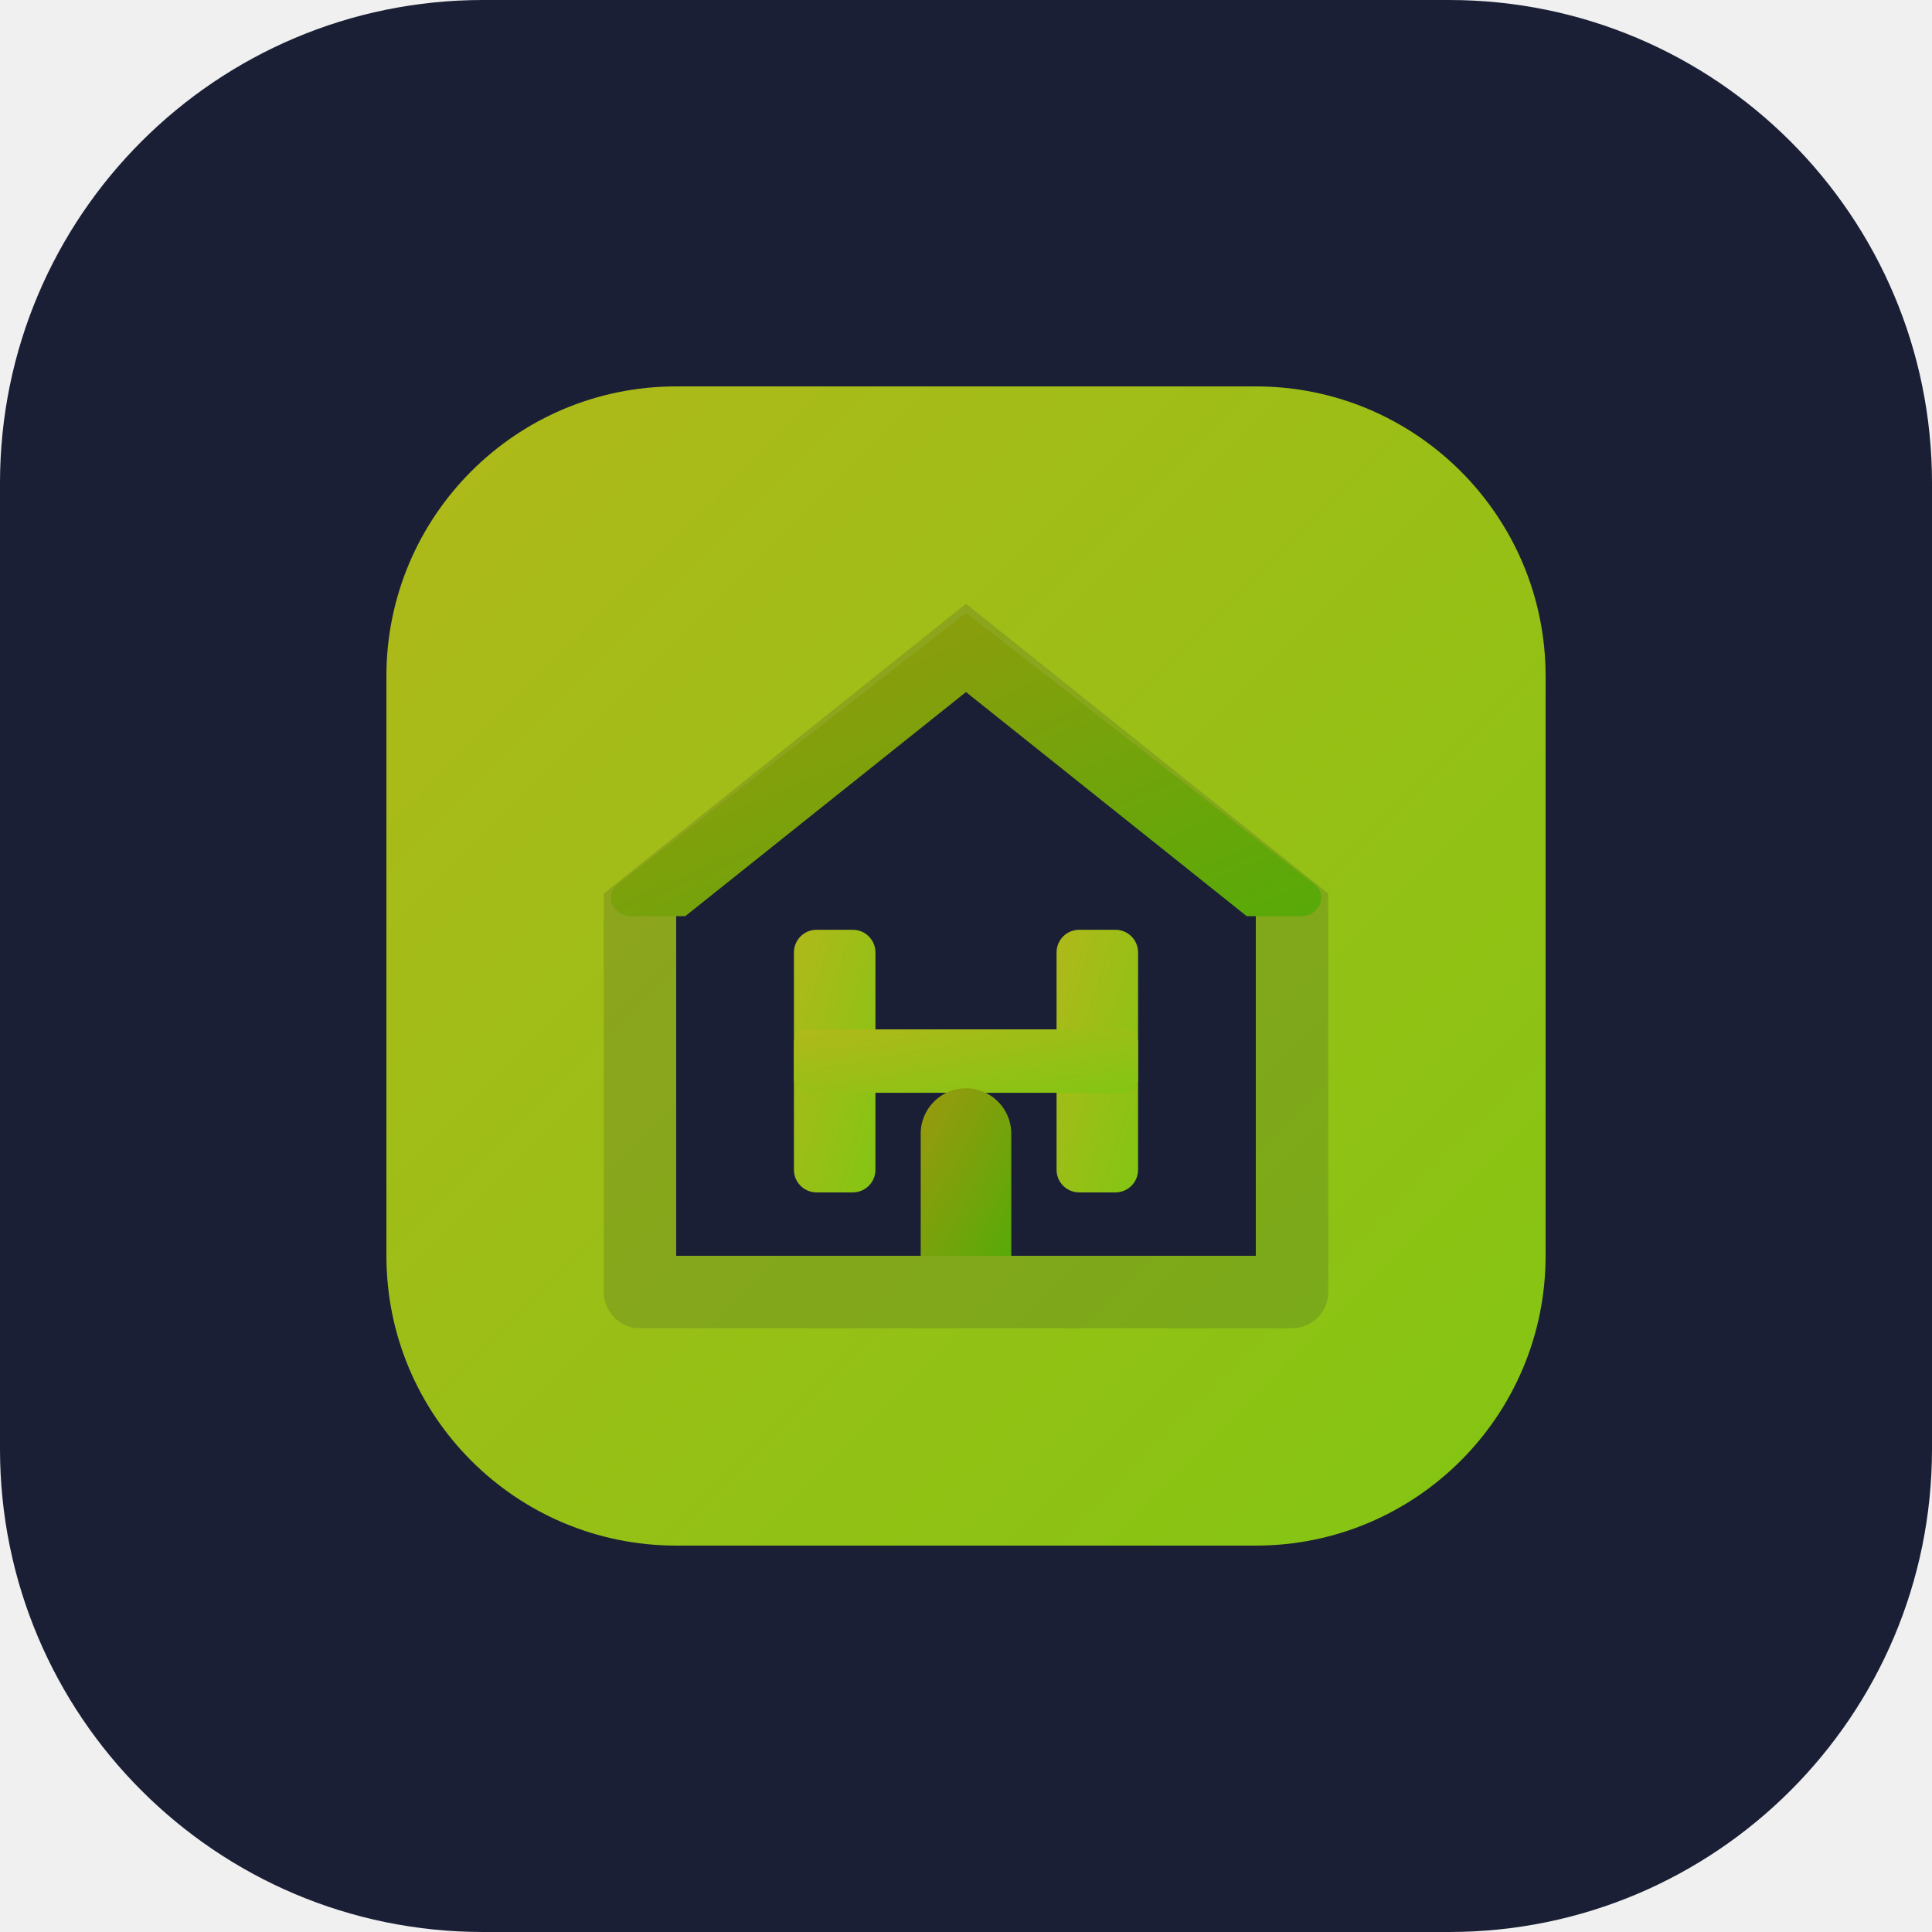
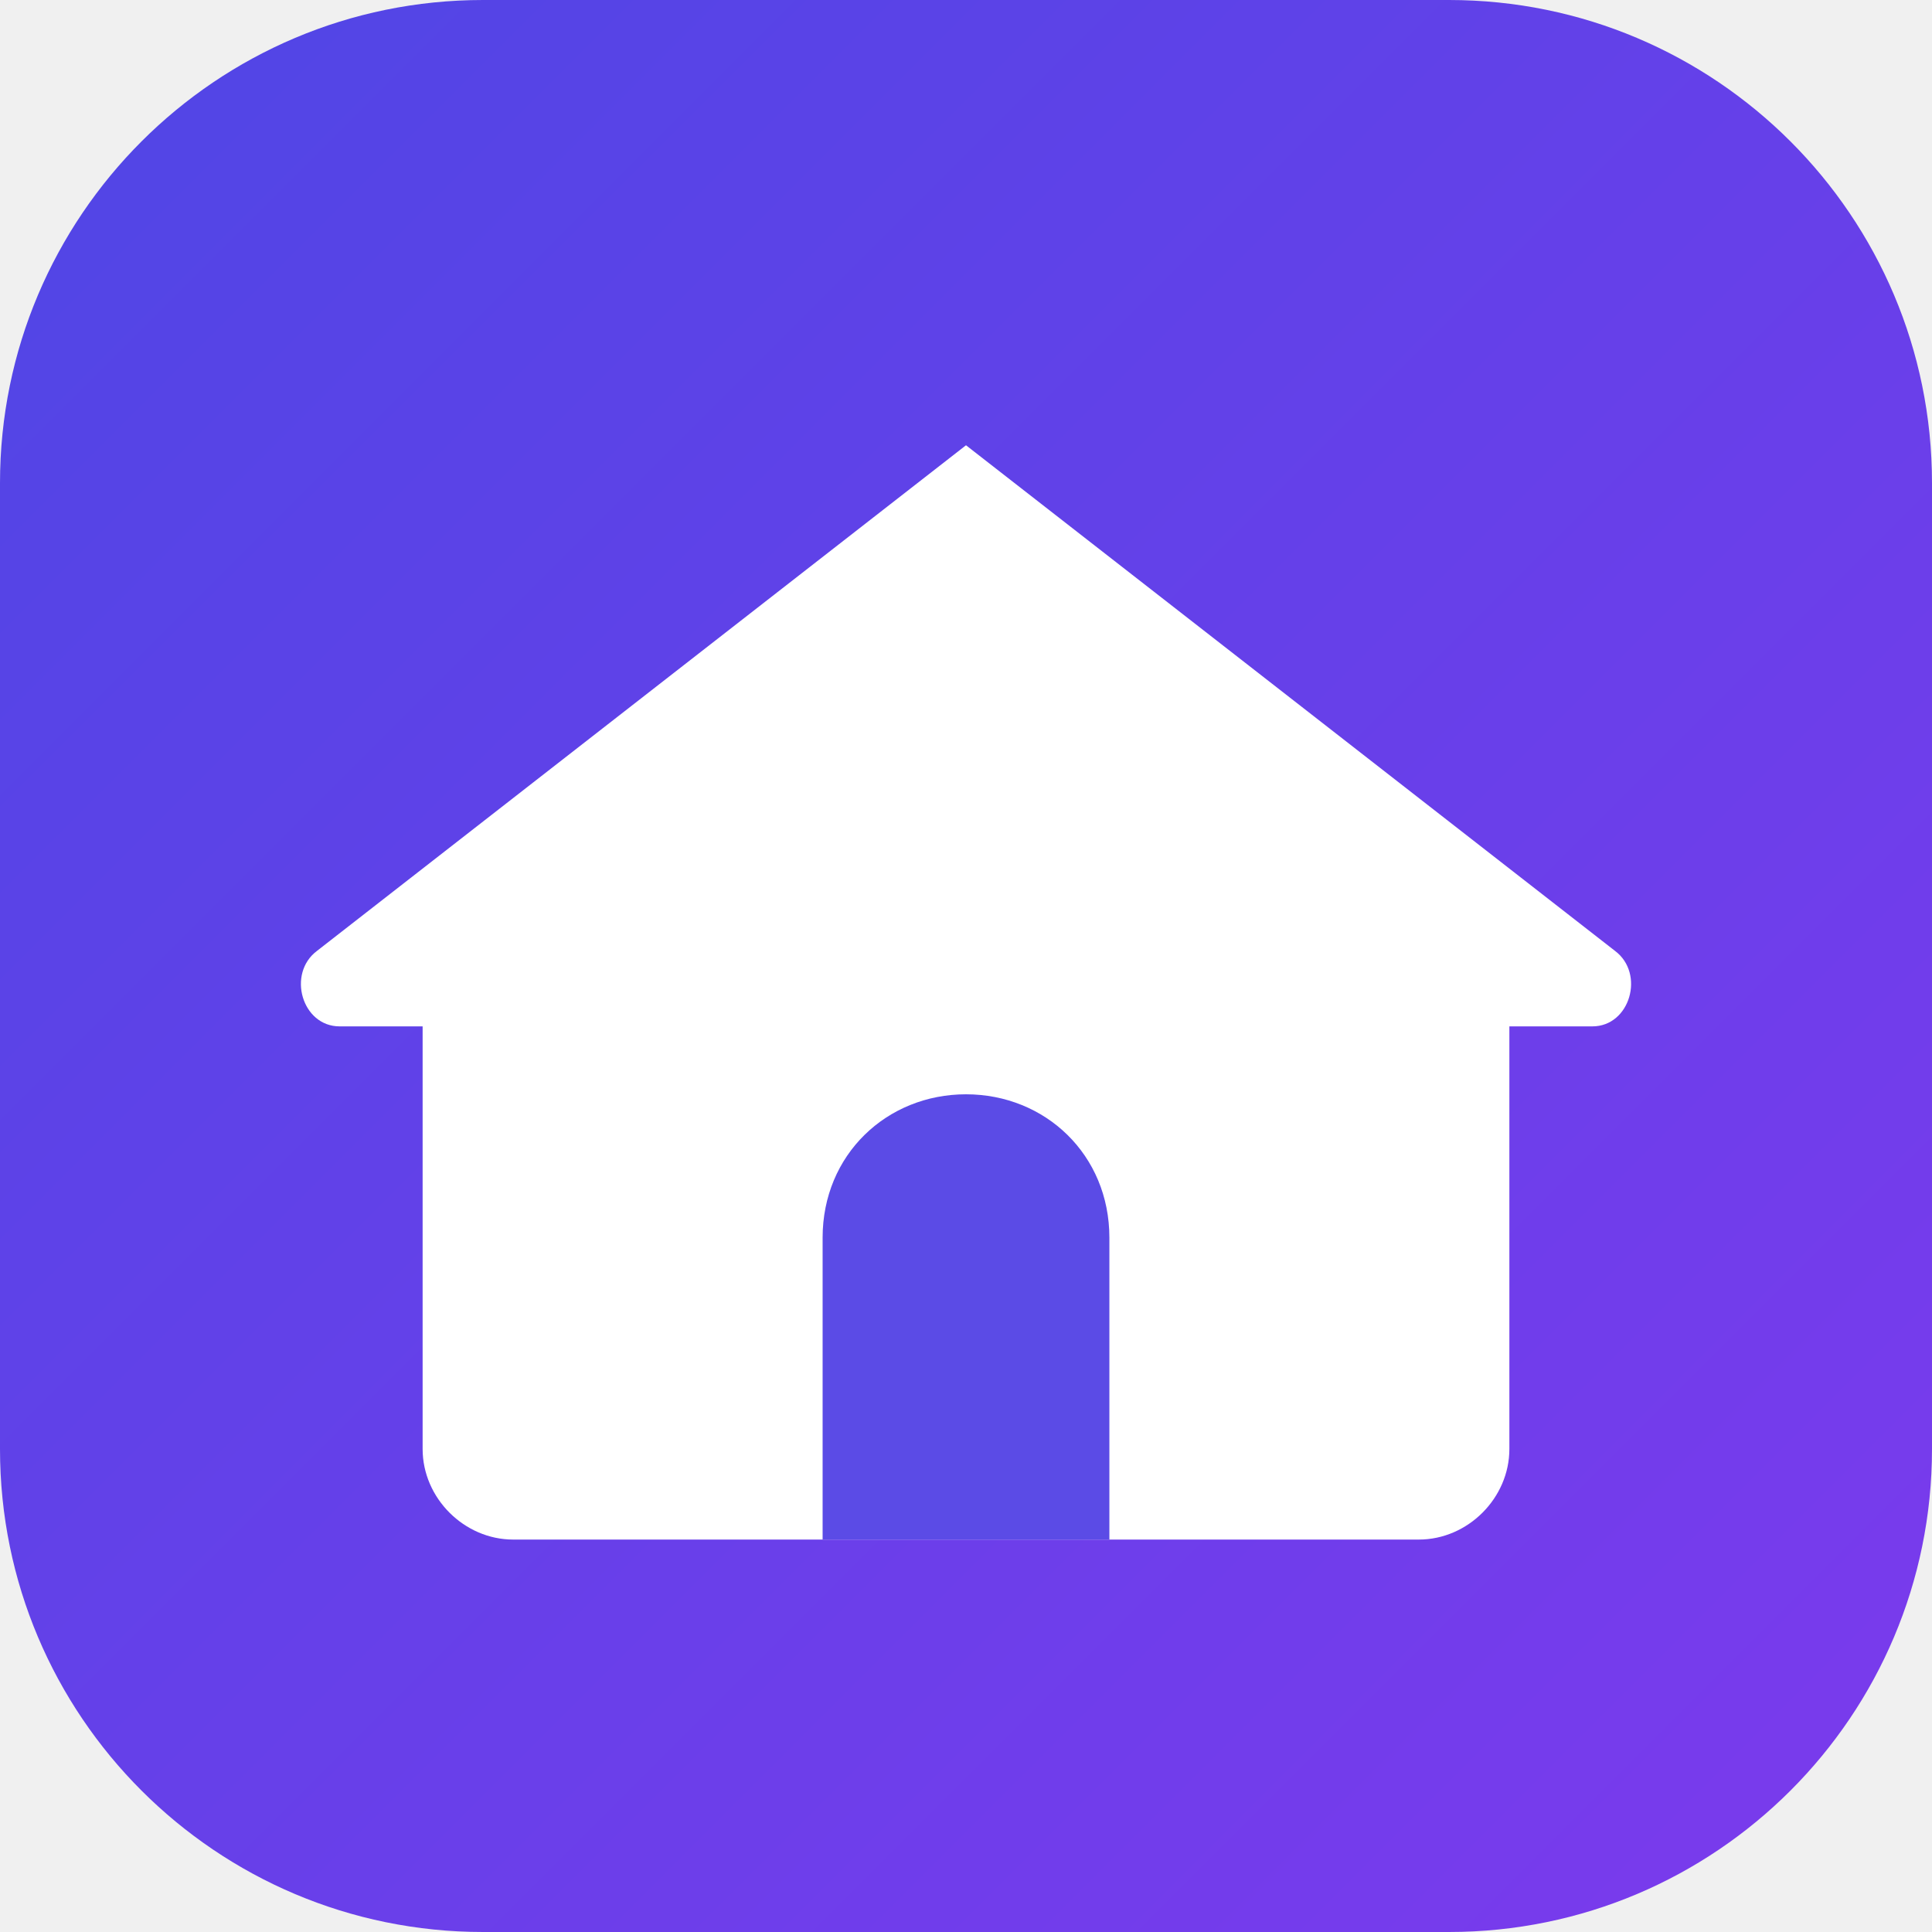
<svg xmlns="http://www.w3.org/2000/svg" viewBox="0 0 512 512">
  <defs>
-     <linearGradient id="hpms-grad" x1="0%" y1="0%" x2="100%" y2="100%">
-       <stop offset="0%" stop-color="#B0B91A" />
-       <stop offset="100%" stop-color="#83C512" />
-     </linearGradient>
-     <linearGradient id="hpms-accent" x1="0%" y1="0%" x2="100%" y2="100%">
-       <stop offset="0%" stop-color="#9C990E" />
-       <stop offset="100%" stop-color="#57AA08" />
+     <linearGradient id="hpms-bg" x1="0%" y1="0%" x2="100%" y2="100%">
+       <stop offset="0%" stop-color="#4F46E5" />
+       <stop offset="100%" stop-color="#7C3AED" />
    </linearGradient>
  </defs>
-   <rect width="512" height="512" rx="128" fill="#1A1F36" />
-   <g transform="translate(102.4, 102.4) scale(0.6)">
-     <rect width="512" height="512" rx="128" fill="url(#hpms-grad)" />
-     <path d="M256 96 L416 224 V400 C416 408.8 408.8 416 400 416 H112 C103.2 416 96 408.8 96 400 V224 L256 96 Z" fill="#1A1F36" fill-opacity="0.15" />
-     <path d="M256 128 L384 230 V384 H128 V230 L256 128 Z" fill="#1A1F36" />
-     <path d="M256 100 L410 220 C416 225 412 234 404 234 H380 L256 135 L132 234 H108 C100 234 96 225 102 220 L256 100 Z" fill="url(#hpms-accent)" />
-     <rect x="180" y="240" width="36" height="116" rx="10" fill="url(#hpms-grad)" />
-     <rect x="296" y="240" width="36" height="116" rx="10" fill="url(#hpms-grad)" />
-     <rect x="180" y="284" width="152" height="28" rx="6" fill="url(#hpms-grad)" />
-     <path d="M236 384 V330 C236 319 245 310 256 310 C267 310 276 319 276 330 V384 H236 Z" fill="url(#hpms-accent)" />
-   </g>
+   <rect width="512" height="512" rx="128" fill="url(#hpms-bg)" />
+   <path d="M256 118 L428 252 C436 258 432 272 422 272 H400 V384 C400 397 389 408 376 408 H136 C123 408 112 397 112 384 V272 H90 C80 272 76 258 84 252 L256 118 Z" fill="#FFFFFF" />
+   <path d="M218 408 V328 C218 306 235 290 256 290 C277 290 294 306 294 328 V408 Z" fill="#5B4BE6" />
</svg>
